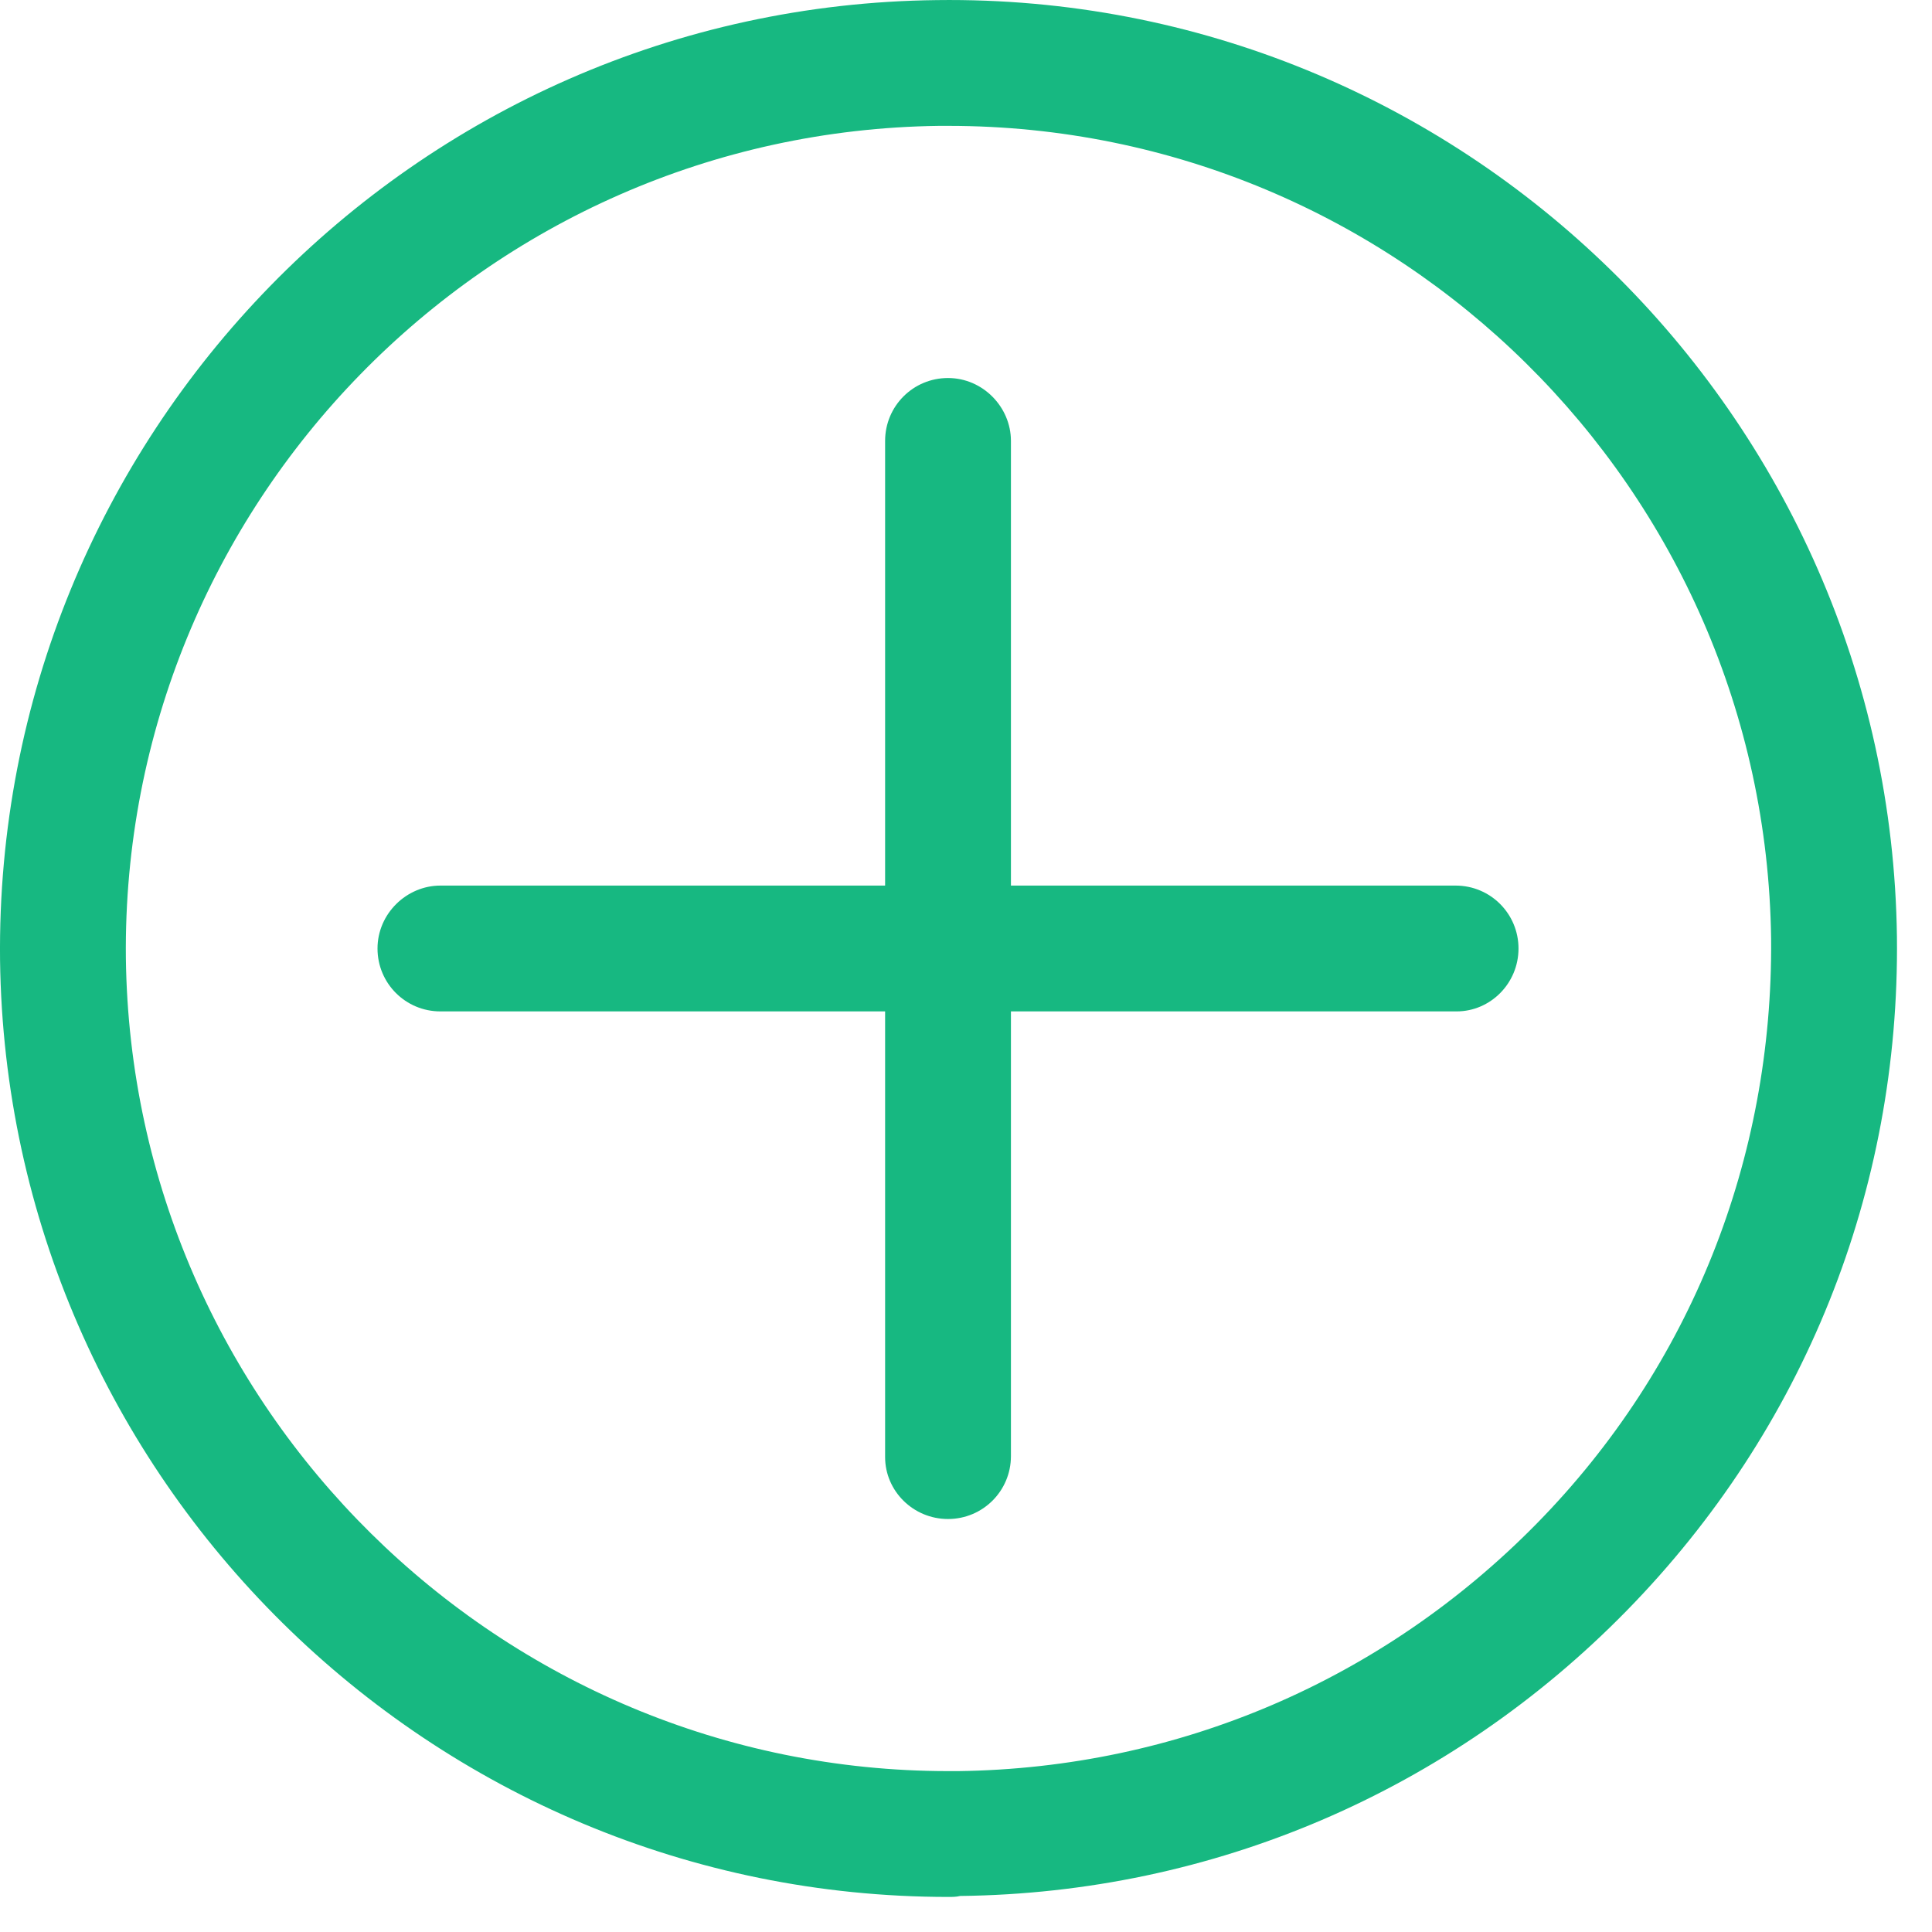
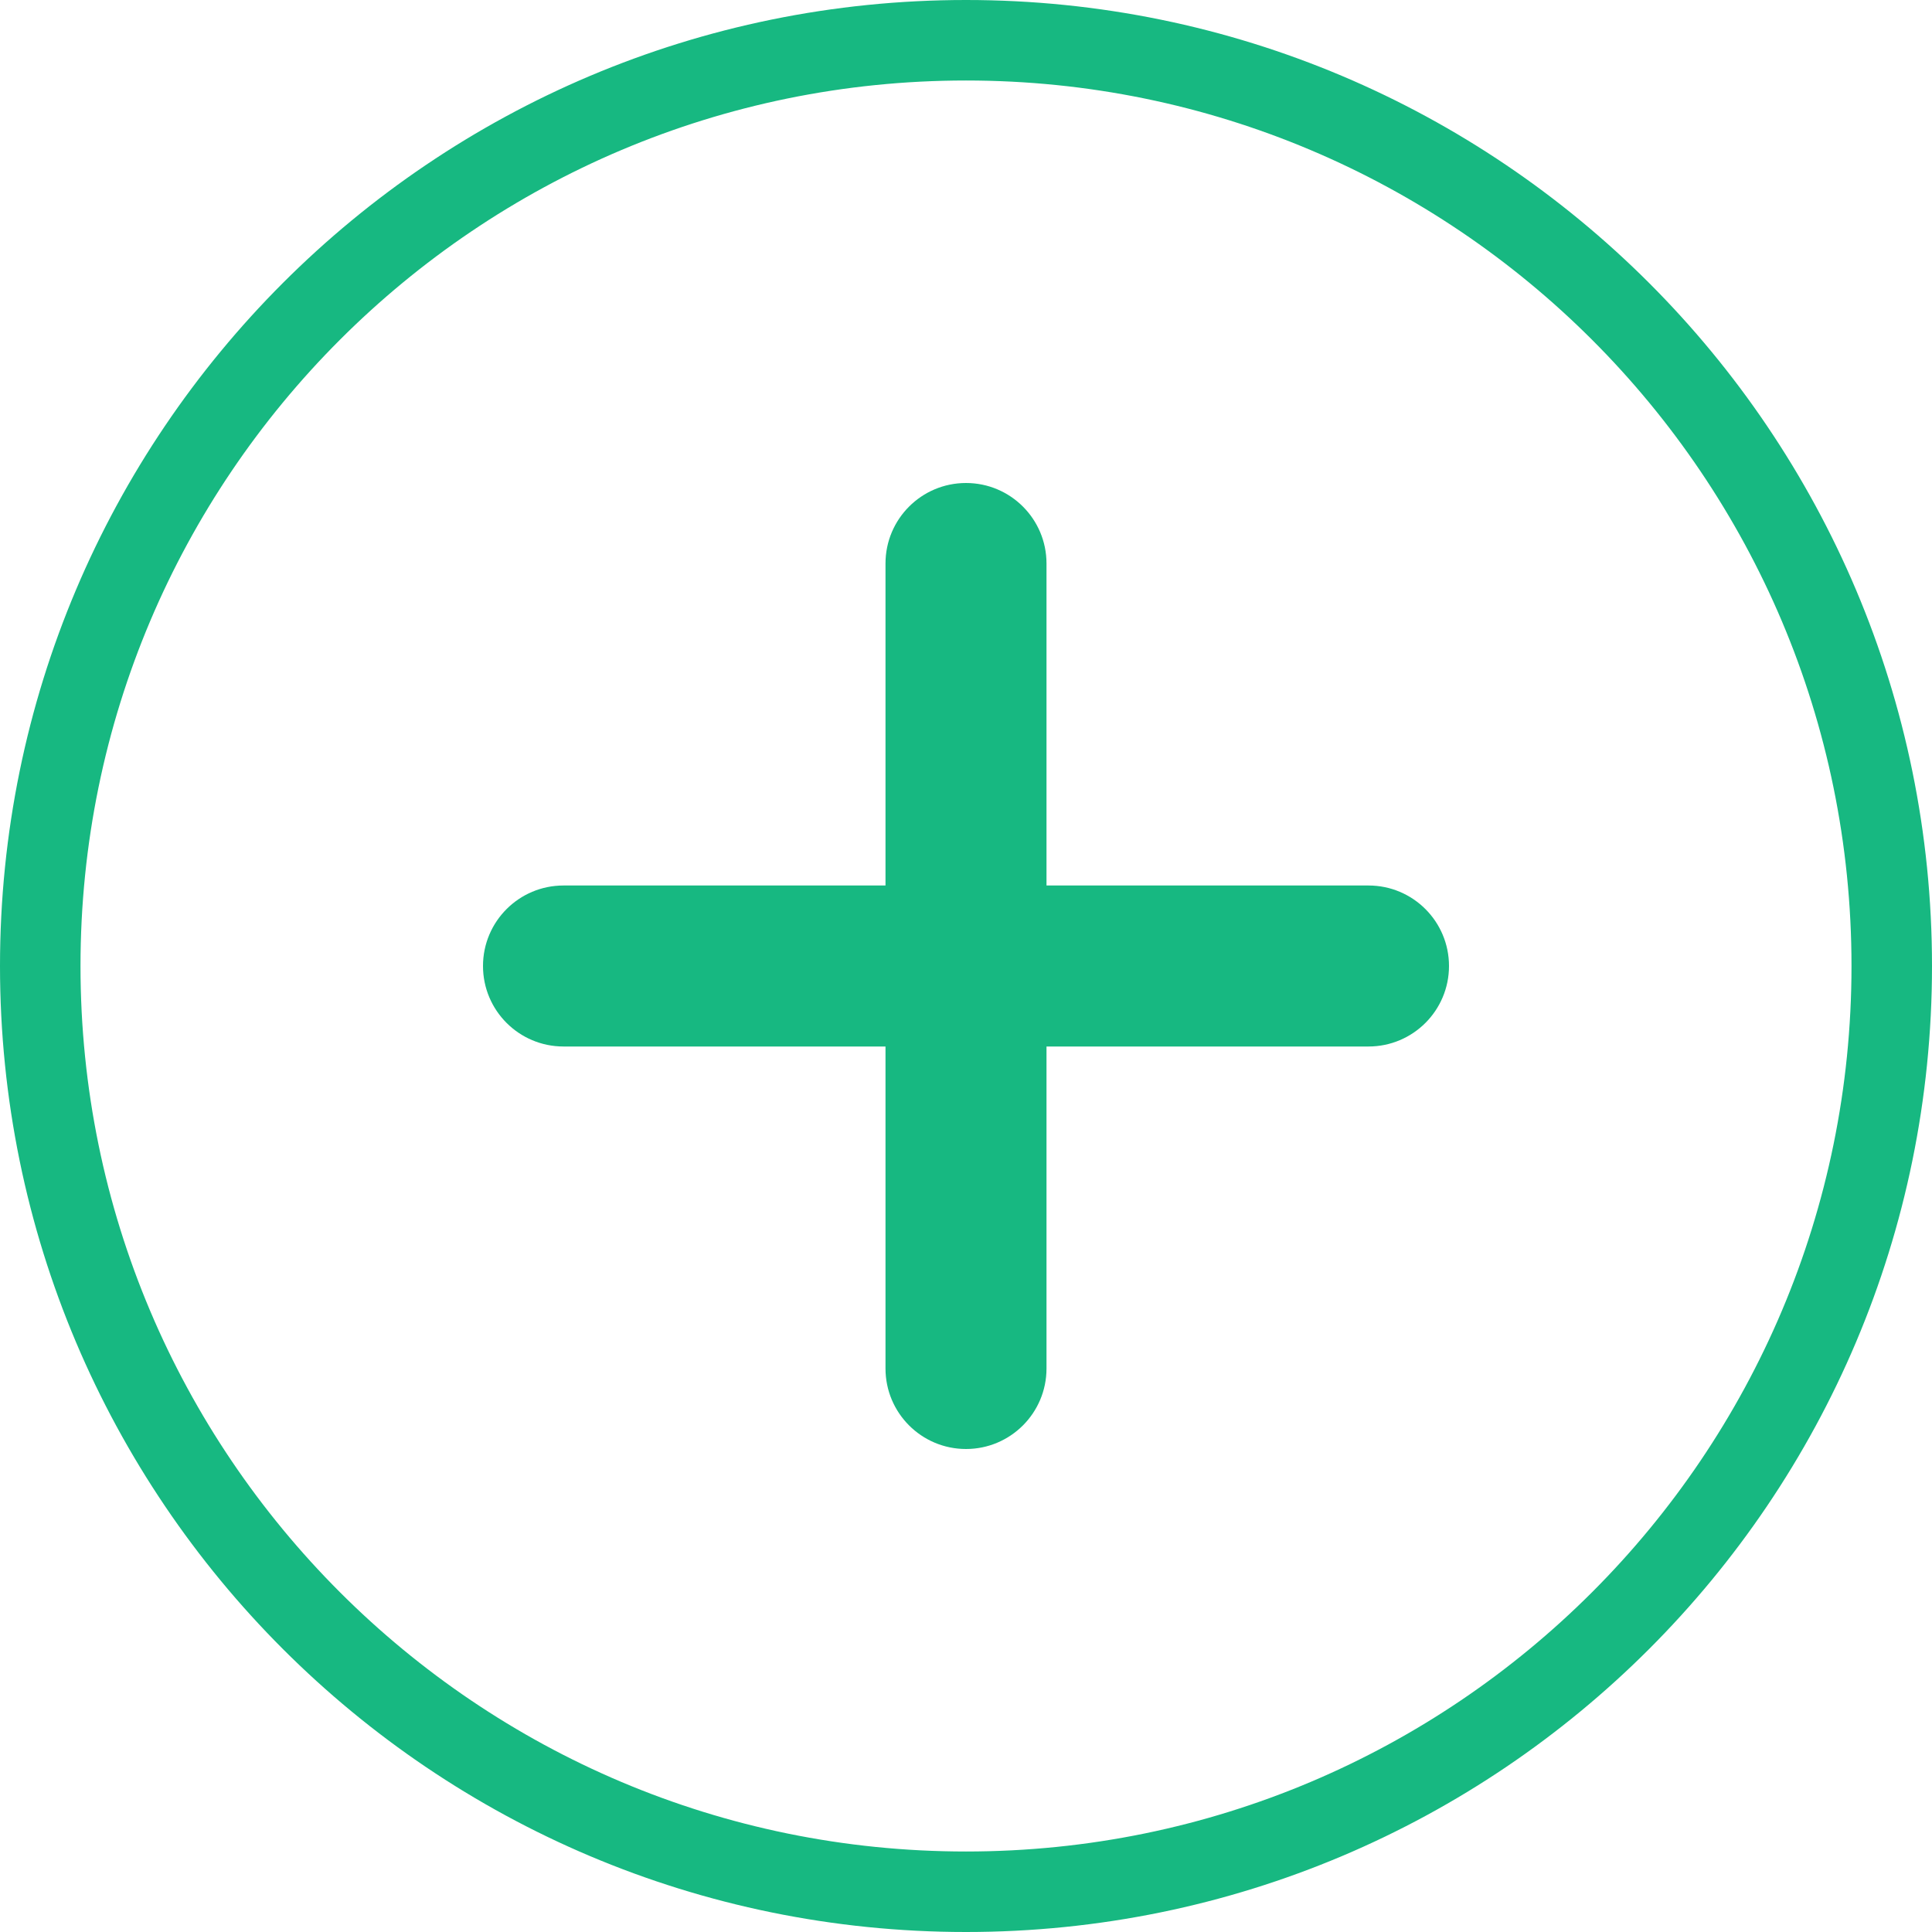
- <svg xmlns="http://www.w3.org/2000/svg" width="40px" height="40px" viewBox="0 0 40 40" version="1.1">
+ <svg xmlns="http://www.w3.org/2000/svg" width="24px" height="24px" viewBox="0 0 24 24" version="1.1">
  <g id="新版定稿（20202-8-22）" stroke="none" stroke-width="1" fill="none" fill-rule="evenodd">
-     <g id="加号" fill="#17B881" fill-rule="nonzero">
-       <path d="M19.637,39.274 C8.918,39.274 0.141,30.618 0.001,19.878 C-0.119,9.038 8.577,0.122 19.397,0.002 C30.237,-0.139 39.133,8.577 39.274,19.397 C39.334,24.647 37.35,29.596 33.683,33.343 C30.017,37.09 25.107,39.194 19.878,39.254 C19.798,39.274 19.718,39.274 19.637,39.274 Z M19.637,2.606 L19.437,2.606 C10.04,2.727 2.506,10.461 2.606,19.838 C2.726,29.155 10.34,36.669 19.637,36.669 L19.838,36.669 C24.386,36.609 28.634,34.786 31.82,31.54 C35.006,28.294 36.709,23.986 36.669,19.437 C36.549,10.1 28.935,2.606 19.637,2.606 Z" id="形状" />
-       <path d="M30.157,20.94 L9.118,20.94 C8.397,20.94 7.816,20.359 7.816,19.638 C7.816,18.917 8.417,18.335 9.118,18.335 L30.137,18.335 C30.858,18.335 31.439,18.917 31.439,19.638 C31.439,20.359 30.858,20.94 30.157,20.94 L30.157,20.94 Z" id="路径" />
-       <path d="M30.157,20.94 L9.118,20.94 C8.397,20.94 7.816,20.359 7.816,19.638 C7.816,18.917 8.417,18.335 9.118,18.335 L30.137,18.335 C30.858,18.335 31.439,18.917 31.439,19.638 C31.439,20.359 30.858,20.94 30.157,20.94 L30.157,20.94 Z" id="路径" transform="translate(19.6274, 19.63785) rotate(-270) translate(-19.6274, -19.63785) " />
+     <g id="加号-高亮">
+       <circle id="椭圆形" stroke="#17B881" cx="12" cy="12" r="11.5" />
+       <rect id="矩形" fill="#17B881" fill-rule="nonzero" x="11" y="6" width="2" height="12" rx="1" />
+       <rect id="矩形" fill="#17B881" fill-rule="nonzero" transform="translate(12, 12) rotate(-270) translate(-12, -12) " x="11" y="6" width="2" height="12" rx="1" />
    </g>
  </g>
</svg>
